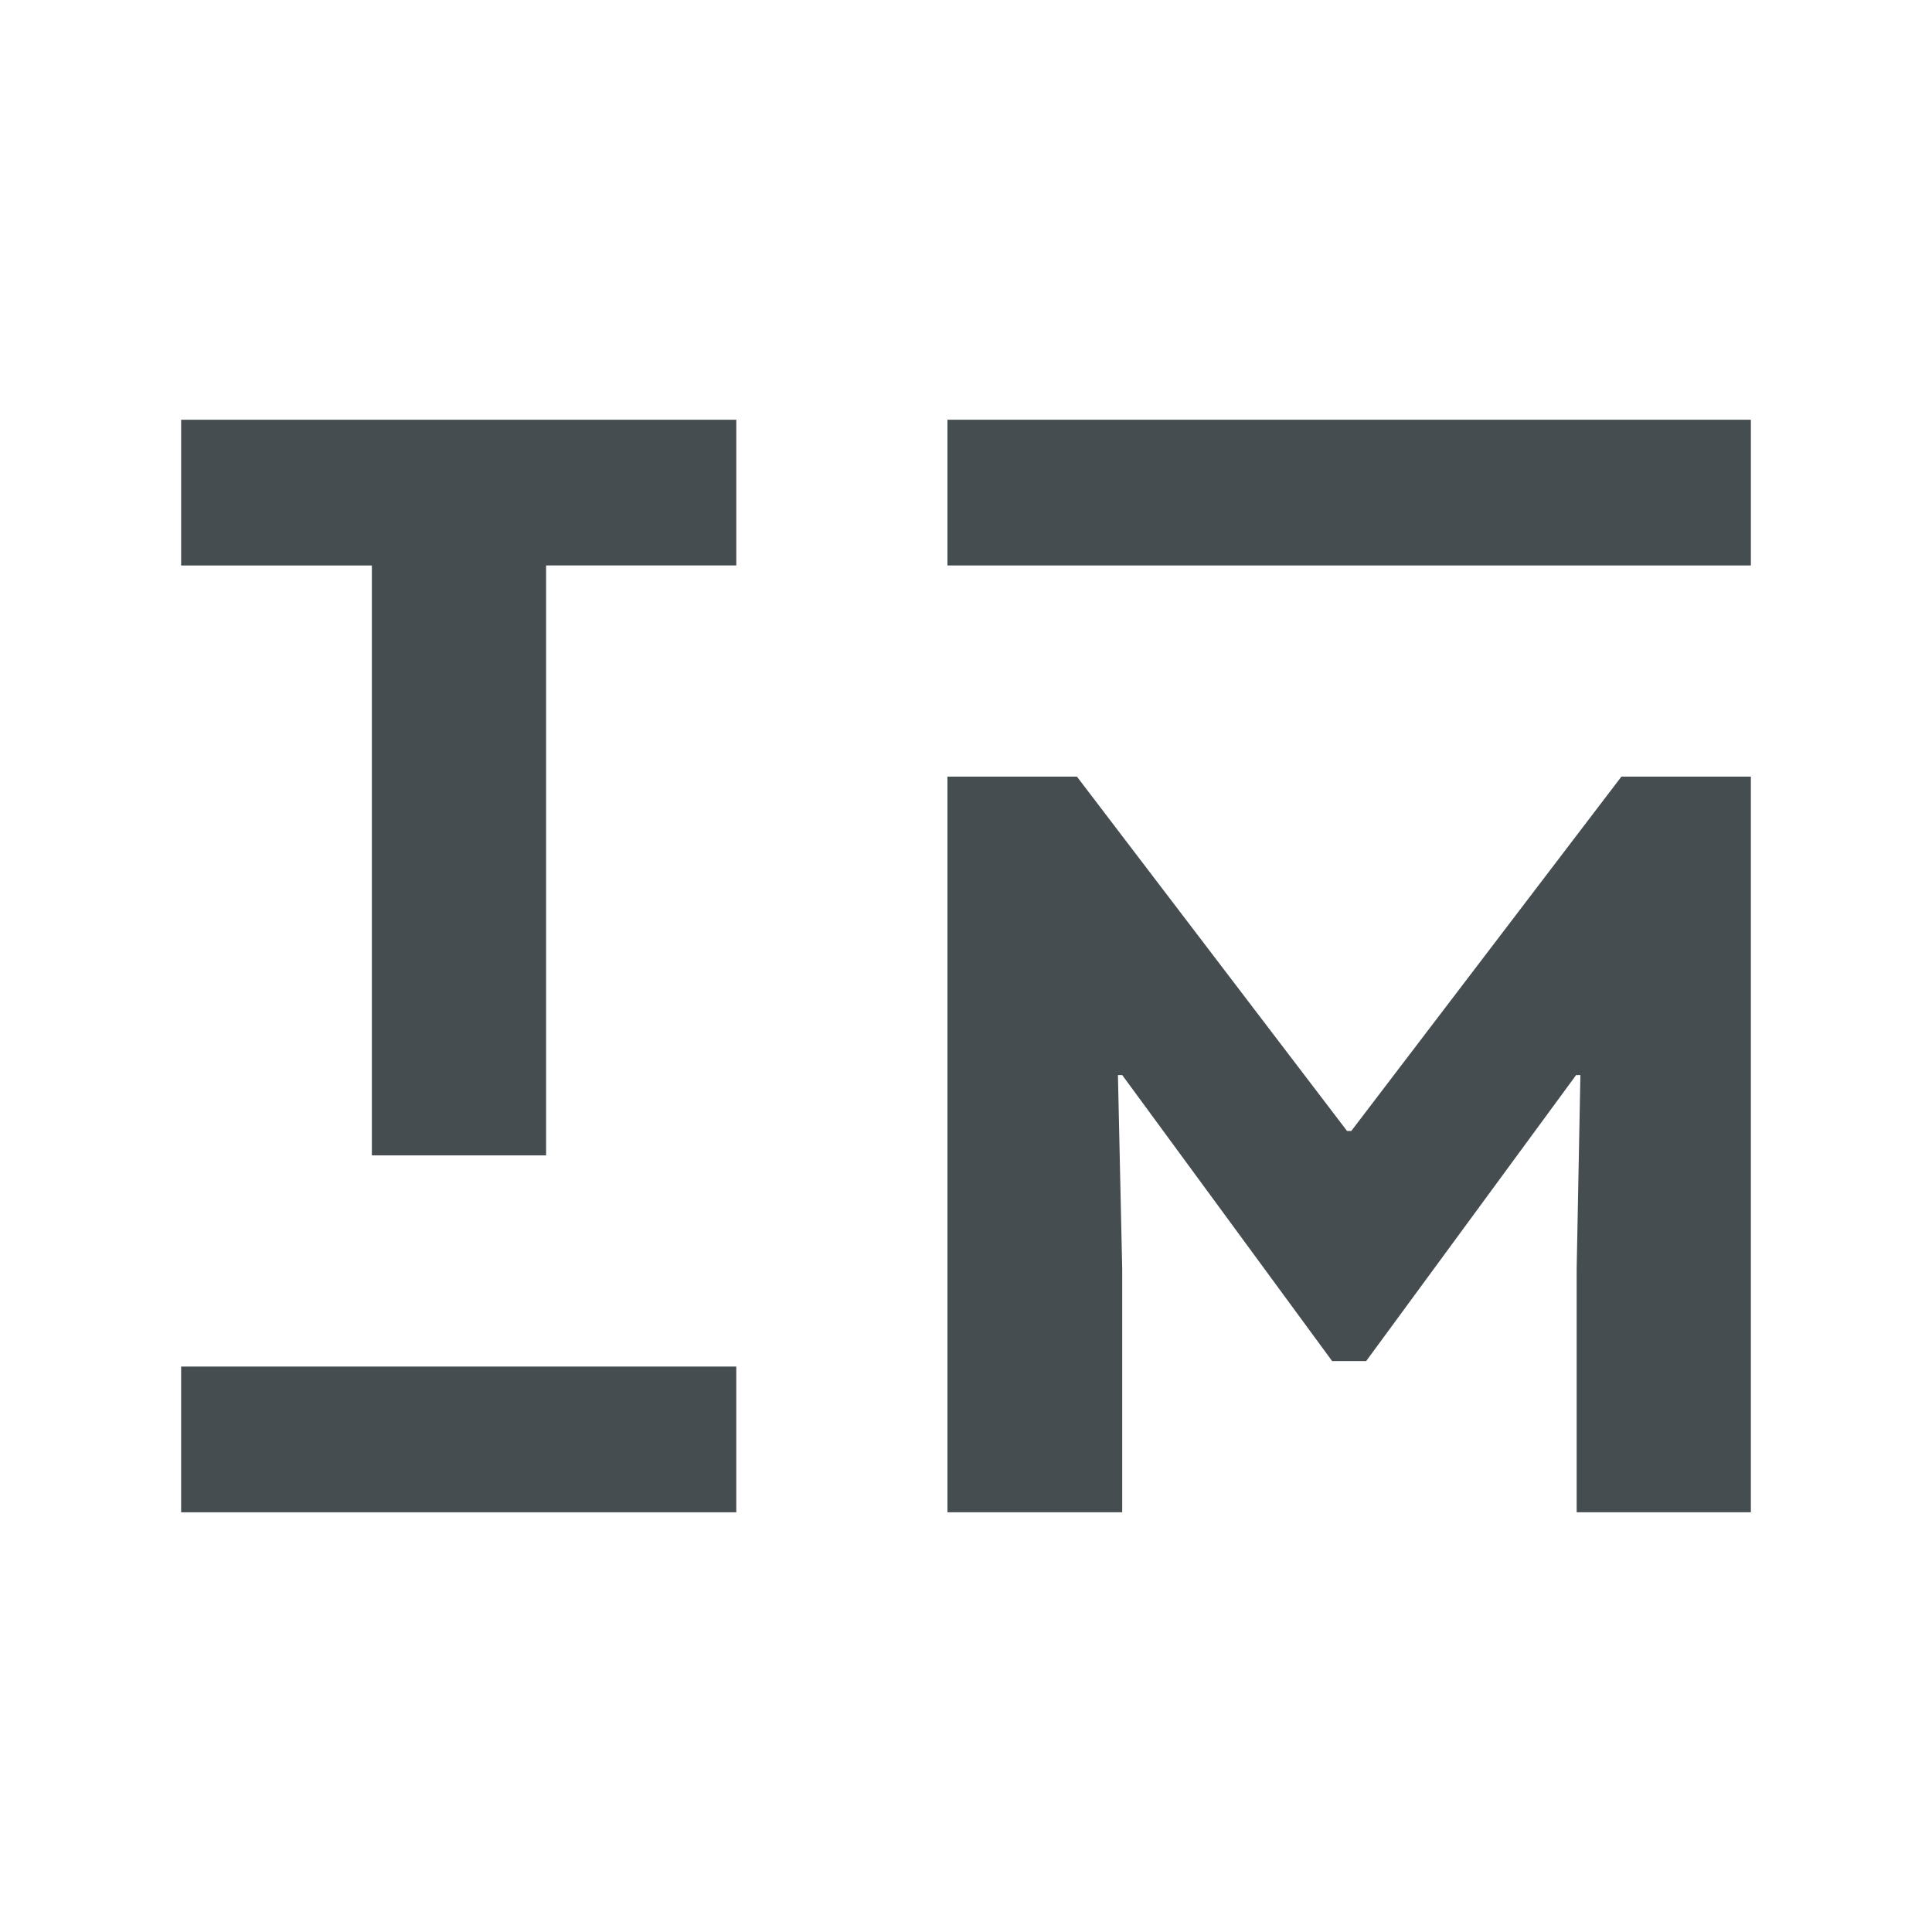
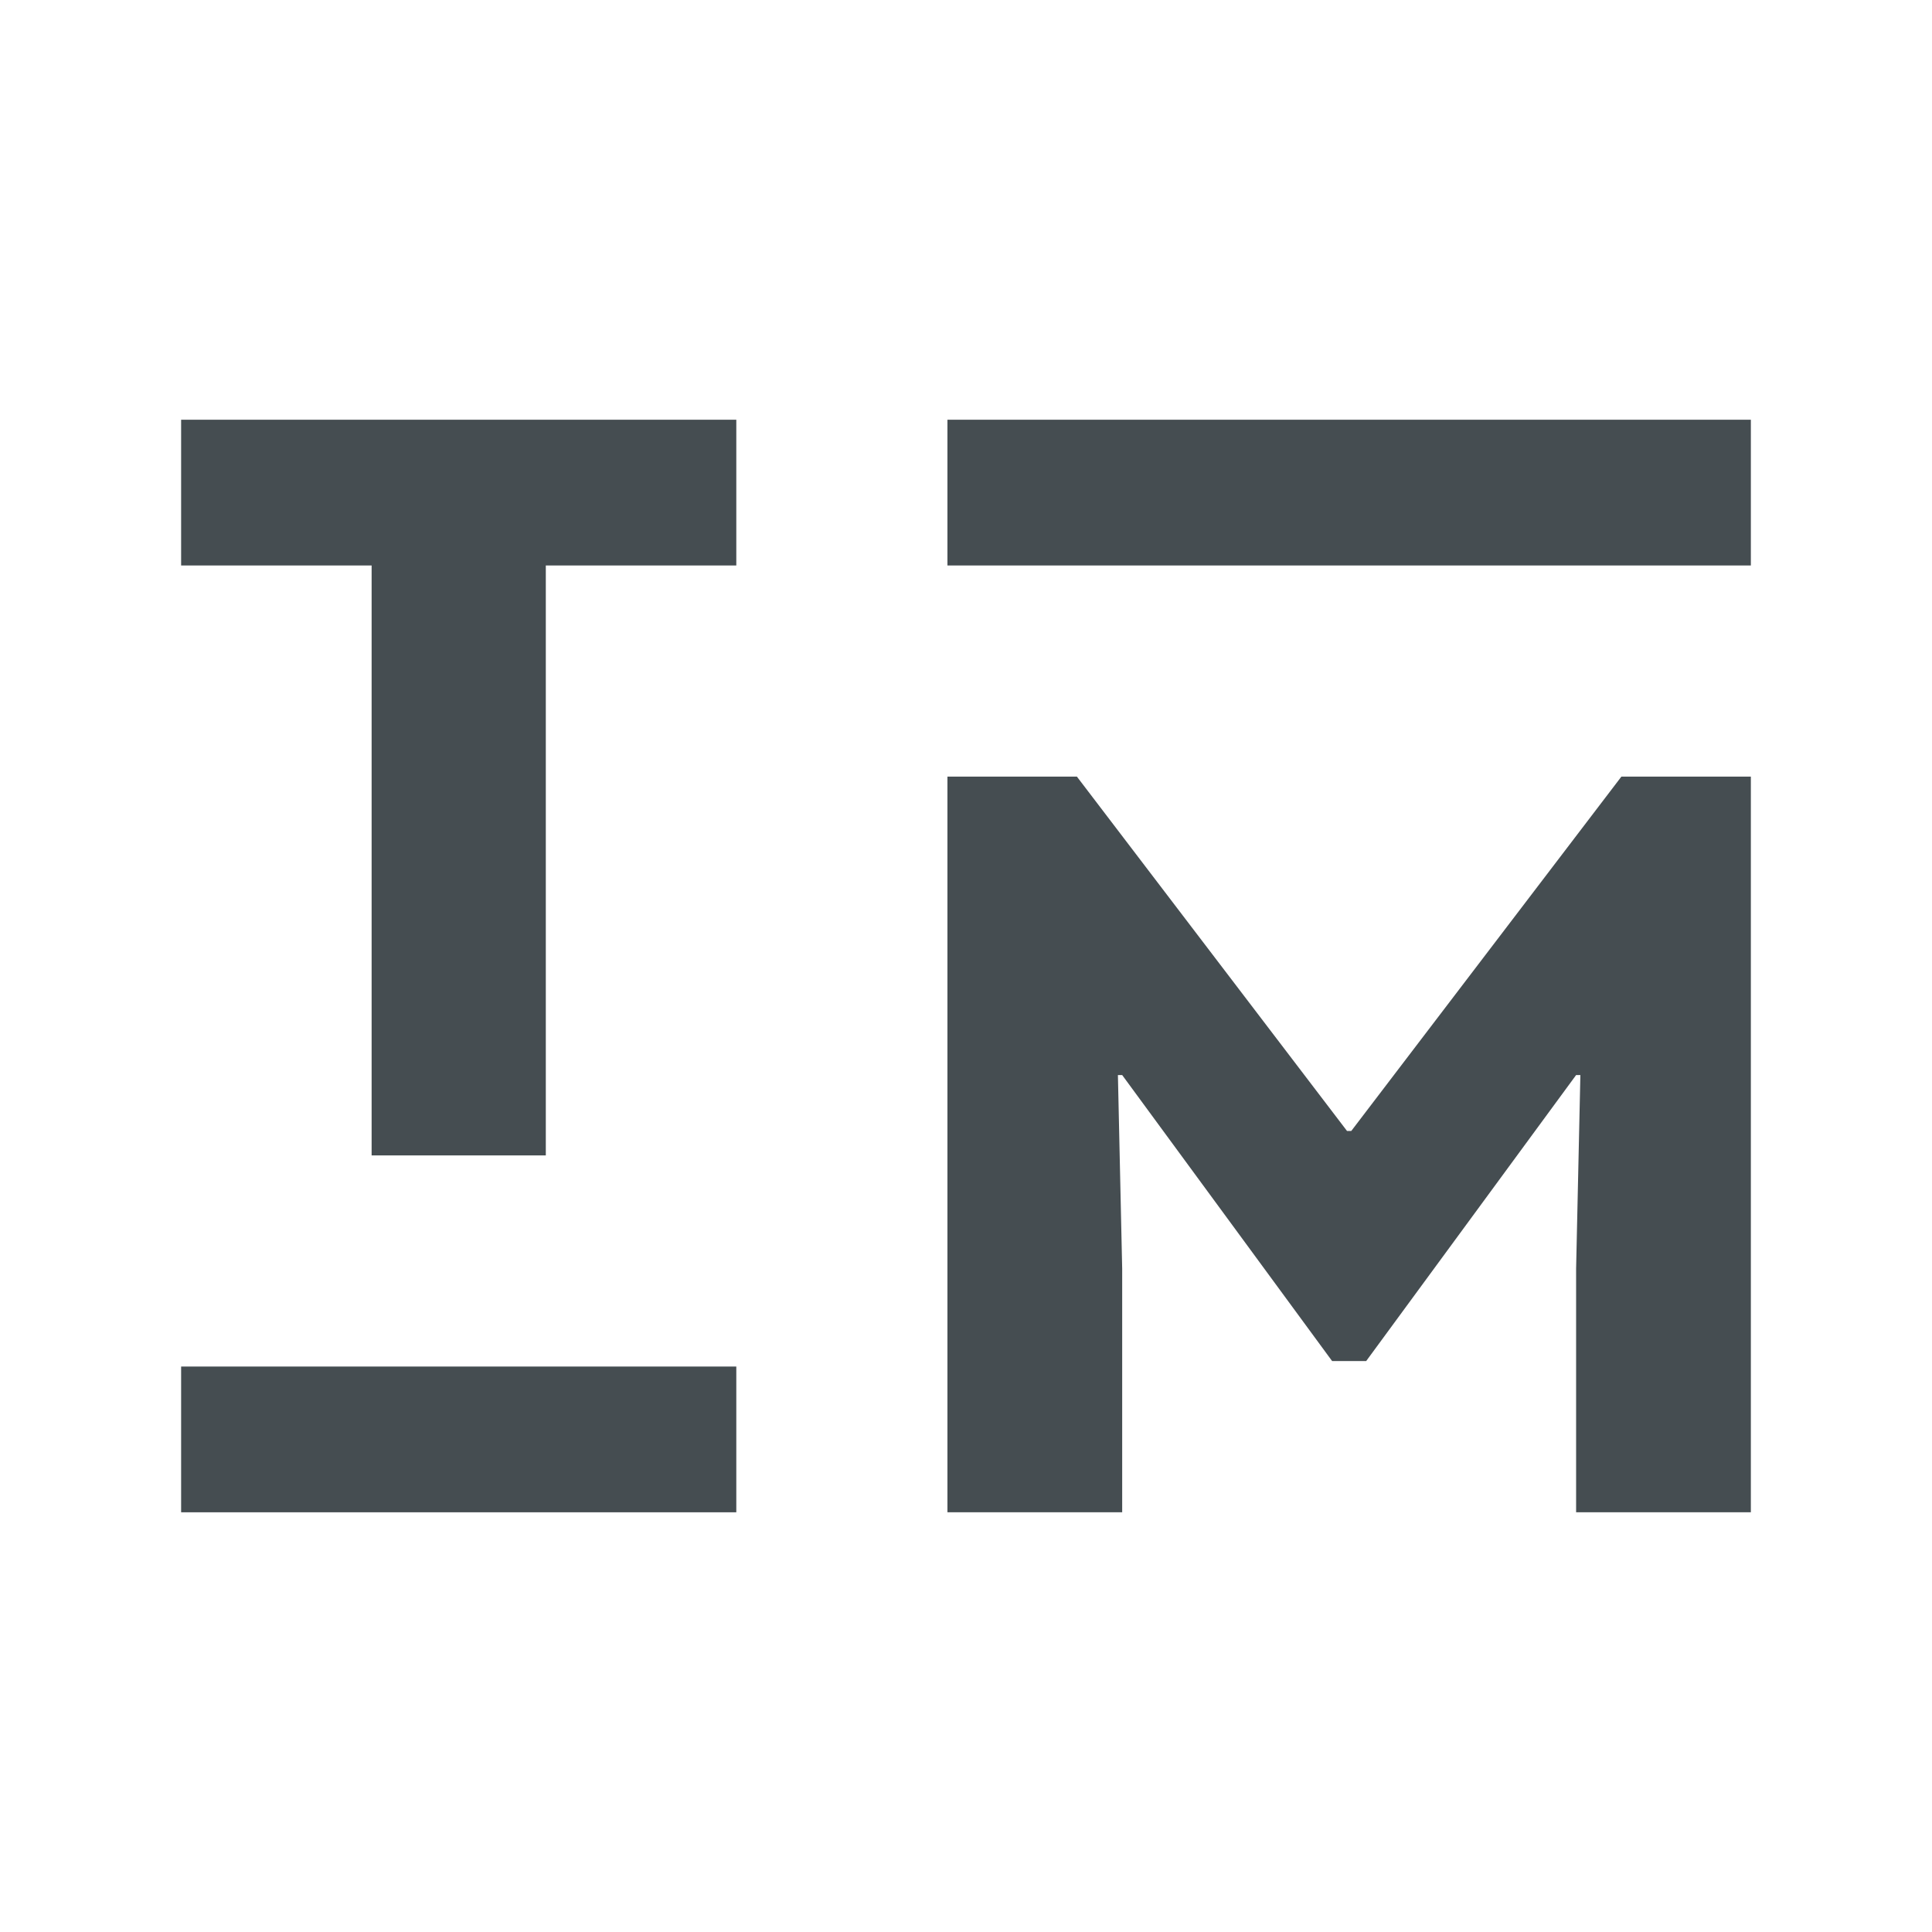
- <svg xmlns="http://www.w3.org/2000/svg" viewBox="0 0 1000 1000" role="img" aria-labelledby="tyler-morgan-logo-title tyler-morgan-logo-description">
+ <svg xmlns="http://www.w3.org/2000/svg" width="1000" height="1000" viewBox="0 0 1000 1000" role="img" aria-labelledby="tyler-morgan-logo-title tyler-morgan-logo-description">
  <g id="fg" fill="#454d51">
-     <path id="t" d="m 381.11,217.24 -287.36,0.004 v 75.44 H 192.48 V 598.03 h 90.18 V 292.68 h 98.45 z" />
-     <path id="left-bar" d="m 93.75,707.33 v 75.43 H 381.1 v -75.43 z" />
-     <path id="right-bar" d="m 490.4,217.25 v 75.43 h 415.85 v -75.43 z" />
-     <path id="m" d="m 490.4,401.97 v 380.79 h 90.45 V 656.68 l -2.21,-100.24 h 2.21 L 689.49,704.47 h 17.65 L 815.8,556.45 h 2.21 l -1.93,100.24 v 126.06 h 90.17 V 401.97 H 839.24 L 699.43,585.38 h -2.21 L 557.41,401.97 Z" />
+     <path id="t" d="M381.11,217.25h-287.36v75.44h98.6v305.35h90.16v-305.35h98.6Z" />
+     <path id="left-bar" d="M93.75,707.32v75.44h287.36v-75.44Z" />
+     <path id="right-bar" d="M490.39,217.25v75.44h415.85v-75.44Z" />
+     <path id="m" d="M490.39,401.97v380.79h90.45v-126.07l-2.21,-100.24h2.21l108.65,148.02h17.65l108.65,-148.02h2.21l-2.21,100.24v126.07h90.45v-380.79h-67.01l-139.81,183.41h-2.21l-139.81,-183.41Z" />
  </g>
</svg>
